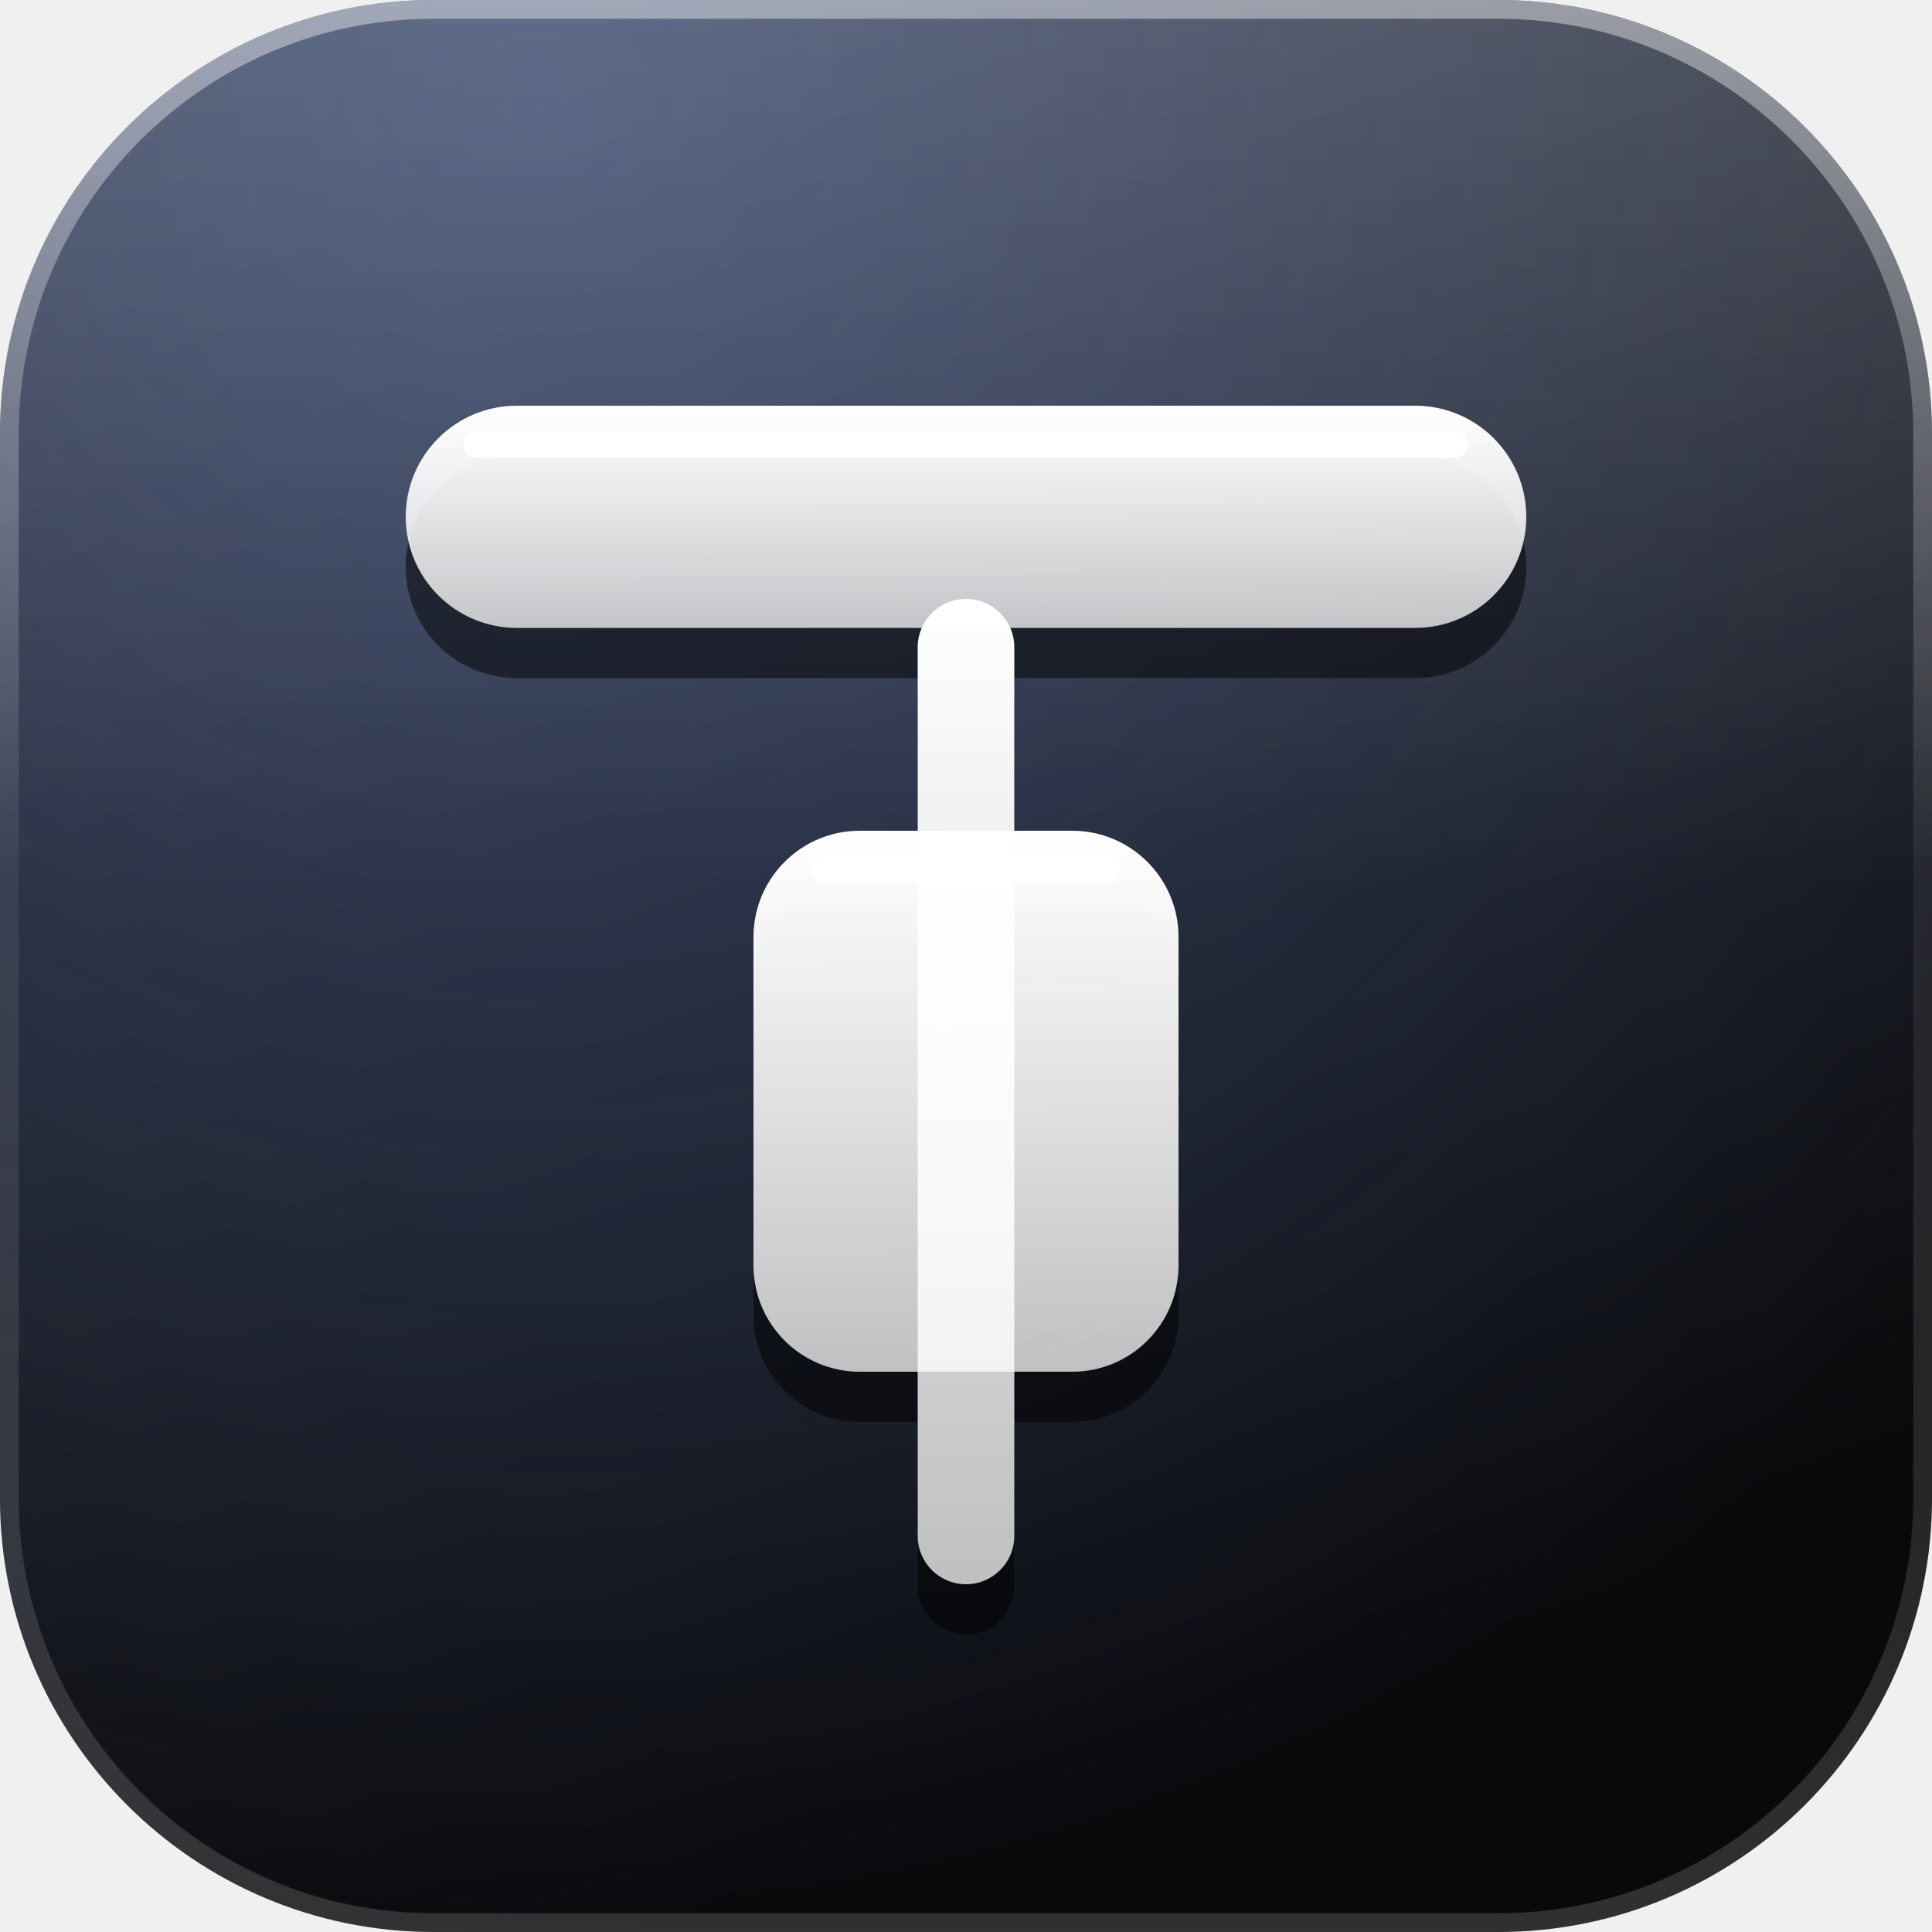
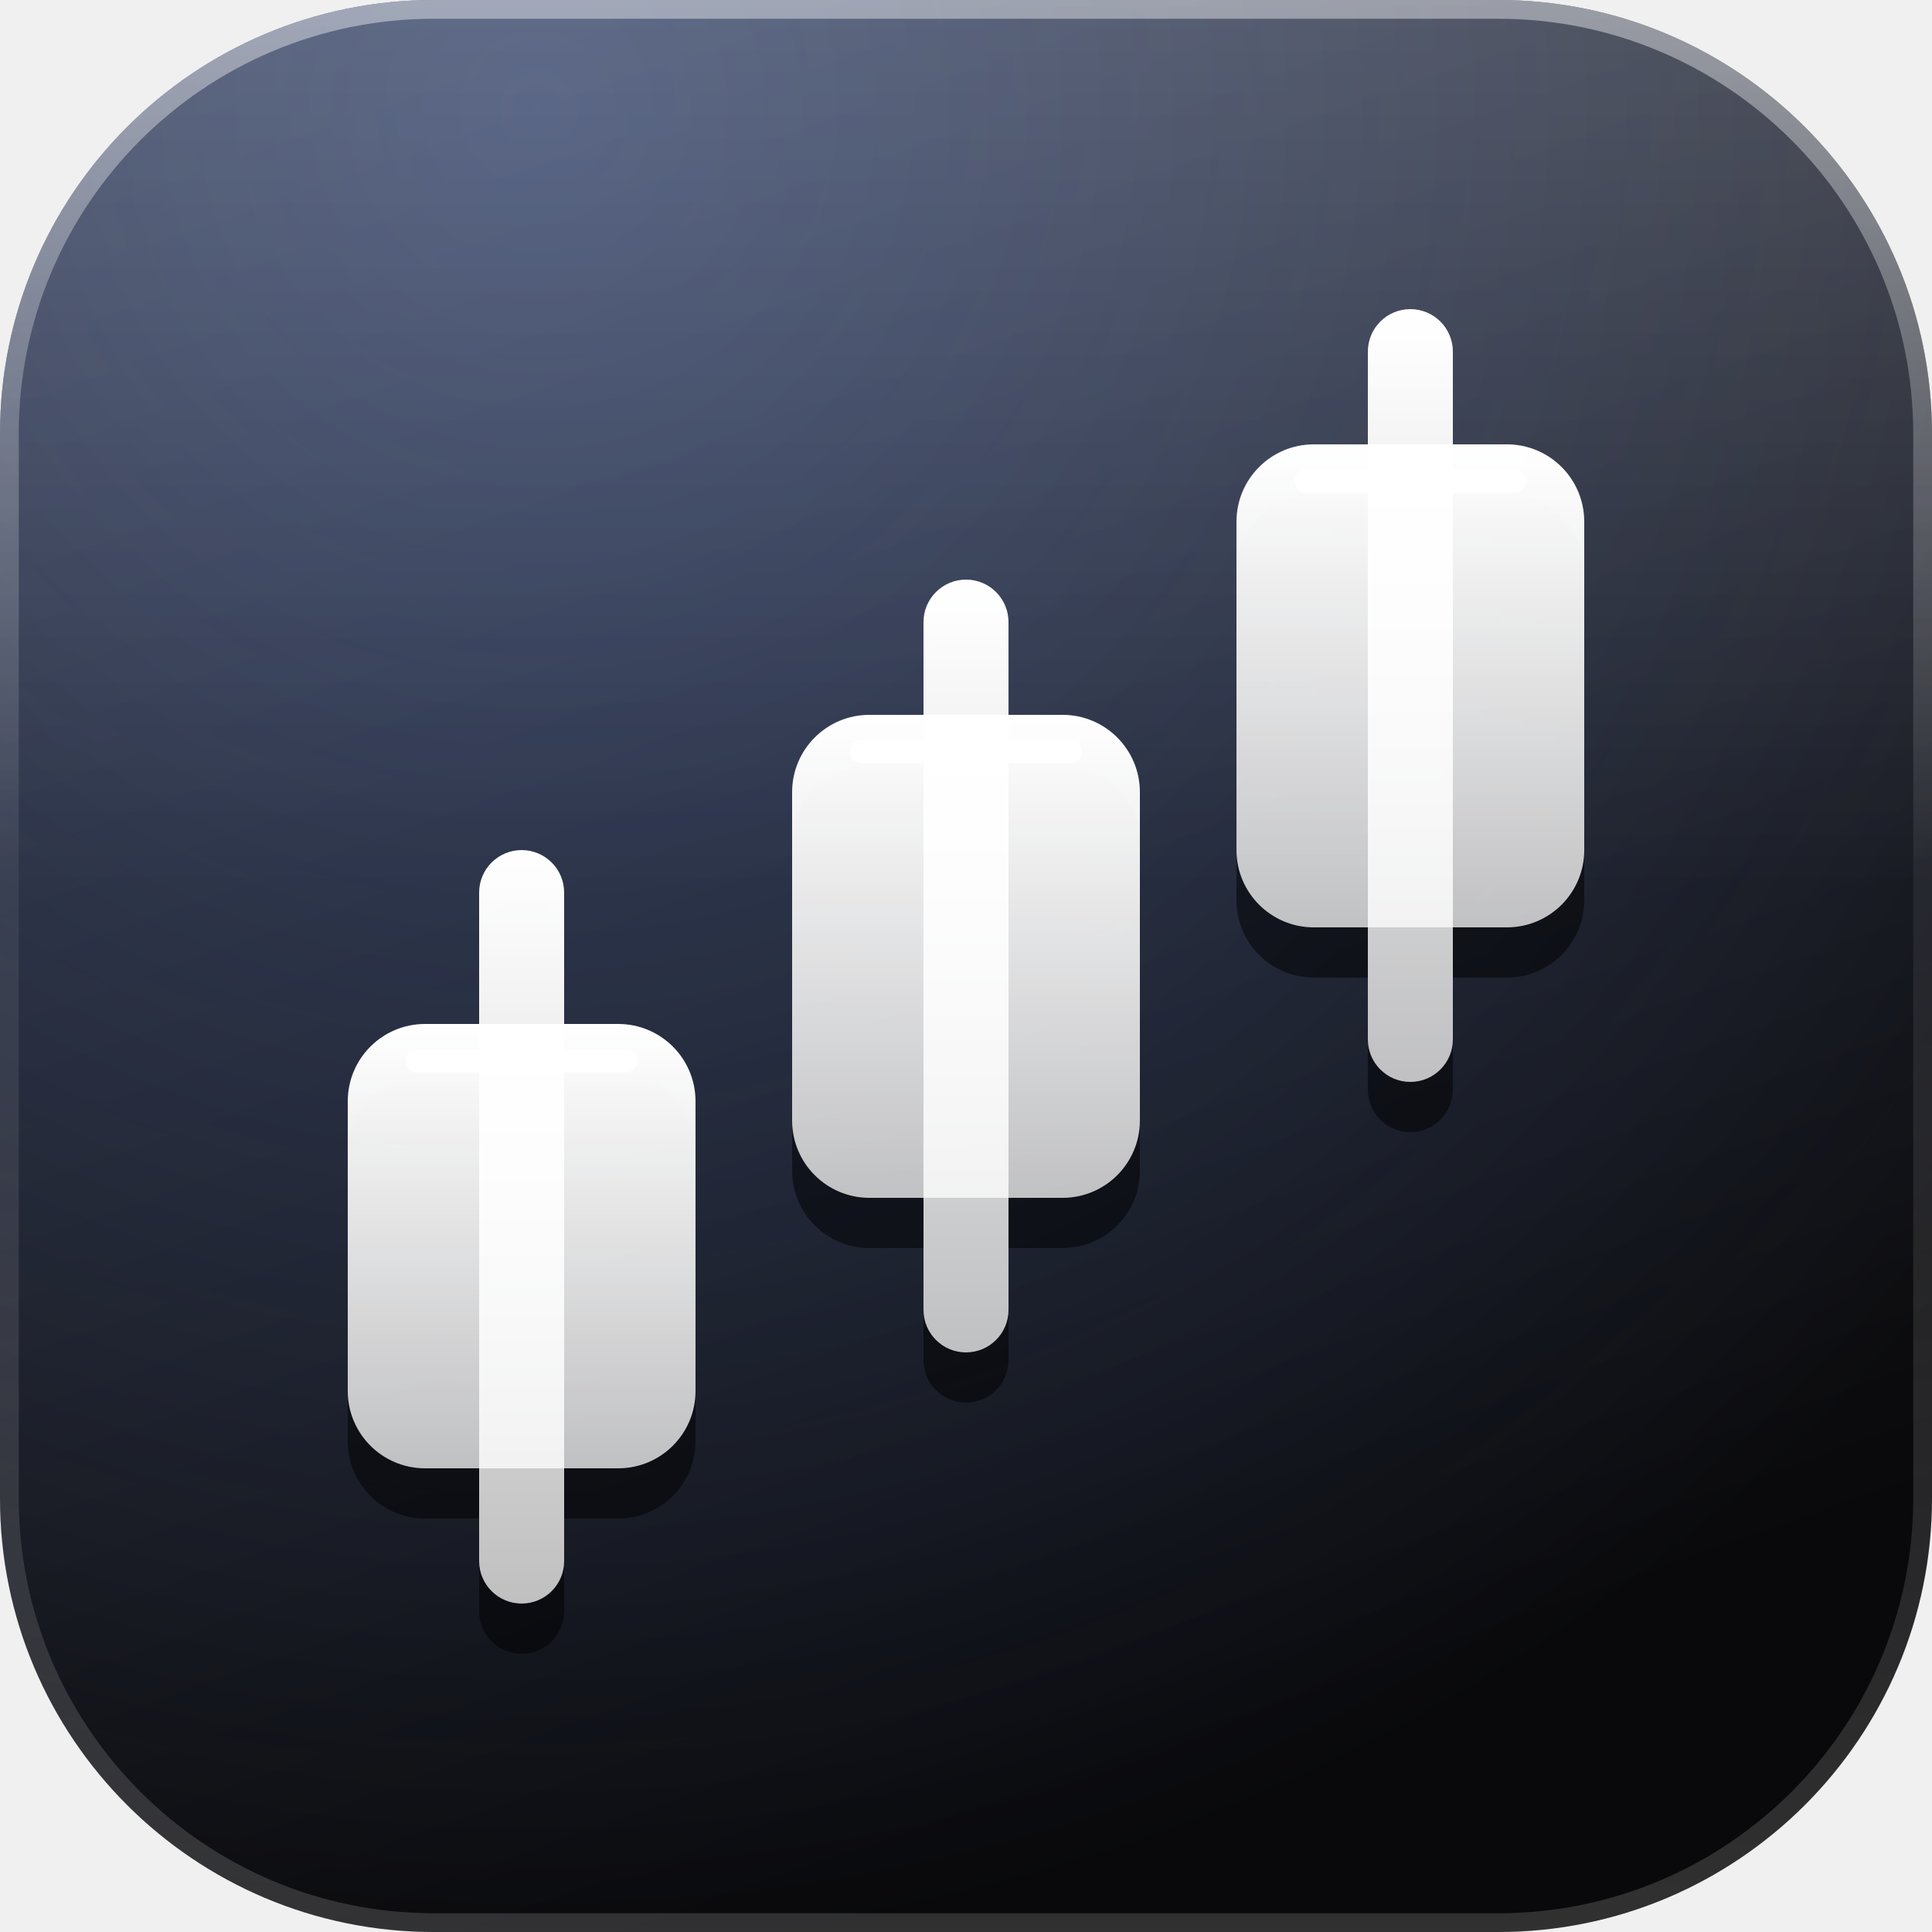
<svg xmlns="http://www.w3.org/2000/svg" viewBox="100 100 824 824">
  <defs>
    <linearGradient id="bg" x1="0" y1="0" x2="0.35" y2="1">
      <stop offset="0" stop-color="#303036" />
      <stop offset="1" stop-color="#09090b" />
    </linearGradient>
    <radialGradient id="glow" cx="0.28" cy="0.06" r="0.95">
      <stop offset="0" stop-color="#6e9bff" stop-opacity=".32" />
      <stop offset="1" stop-color="#6e9bff" stop-opacity="0" />
    </radialGradient>
    <linearGradient id="sheen" x1="0" y1="0" x2="0" y2="1">
      <stop offset="0" stop-color="#ffffff" stop-opacity=".16" />
      <stop offset="1" stop-color="#ffffff" stop-opacity="0" />
    </linearGradient>
    <linearGradient id="glass" x1="0" y1="0" x2="0" y2="1">
      <stop offset="0" stop-color="#ffffff" />
      <stop offset="1" stop-color="#ffffff" stop-opacity=".74" />
    </linearGradient>
    <linearGradient id="rim" x1="0" y1="0" x2="0" y2="1">
      <stop offset="0" stop-color="#ffffff" stop-opacity=".42" />
      <stop offset=".45" stop-color="#ffffff" stop-opacity=".06" />
      <stop offset="1" stop-color="#ffffff" stop-opacity=".16" />
    </linearGradient>
    <clipPath id="tile">
      <rect x="100" y="100" width="824" height="824" rx="185" />
    </clipPath>
  </defs>
  <rect x="100" y="100" width="824" height="824" rx="185" fill="url(#bg)" />
  <g clip-path="url(#tile)">
    <rect x="100" y="100" width="824" height="824" fill="url(#glow)" />
    <rect x="100" y="100" width="824" height="379" fill="url(#sheen)" />
  </g>
  <g transform="translate(100 100) scale(8.24)">
    <g transform="translate(0 2.6)" fill="#000000" opacity=".5">
-       <rect x="21" y="21" width="58" height="11.5" rx="5.75" />
-       <rect x="47.5" y="31" width="5" height="51" rx="2.5" />
-       <rect x="39" y="43" width="22" height="28" rx="5.5" />
+       <rect x="24.8" y="44" width="4.4" height="39" rx="2.2" />
+       <rect x="18" y="53" width="18" height="23" rx="4" />
+       <rect x="47.8" y="30" width="4.4" height="40" rx="2.2" />
+       <rect x="41" y="37" width="18" height="25" rx="4" />
+       <rect x="70.8" y="16" width="4.4" height="40" rx="2.2" />
+       <rect x="64" y="23" width="18" height="25" rx="4" />
    </g>
    <g fill="url(#glass)">
-       <rect x="21" y="21" width="58" height="11.5" rx="5.75" />
-       <rect x="47.5" y="31" width="5" height="51" rx="2.5" />
-       <rect x="39" y="43" width="22" height="28" rx="5.5" />
+       <rect x="24.8" y="44" width="4.4" height="39" rx="2.2" />
+       <rect x="18" y="53" width="18" height="23" rx="4" />
+       <rect x="47.8" y="30" width="4.4" height="40" rx="2.2" />
+       <rect x="41" y="37" width="18" height="25" rx="4" />
+       <rect x="70.8" y="16" width="4.4" height="40" rx="2.2" />
+       <rect x="64" y="23" width="18" height="25" rx="4" />
    </g>
-     <rect x="24" y="22.3" width="52" height="1.4" rx="0.7" fill="#ffffff" />
-     <rect x="42" y="44.3" width="16" height="1.4" rx="0.7" fill="#ffffff" />
+     <rect x="21" y="54.3" width="12" height="1.2" rx="0.6" fill="#ffffff" />
+     <rect x="44" y="38.3" width="12" height="1.2" rx="0.6" fill="#ffffff" />
+     <rect x="67" y="24.3" width="12" height="1.2" rx="0.6" fill="#ffffff" />
  </g>
  <rect x="104" y="104" width="816" height="816" rx="181" fill="none" stroke="url(#rim)" stroke-width="8" />
</svg>
